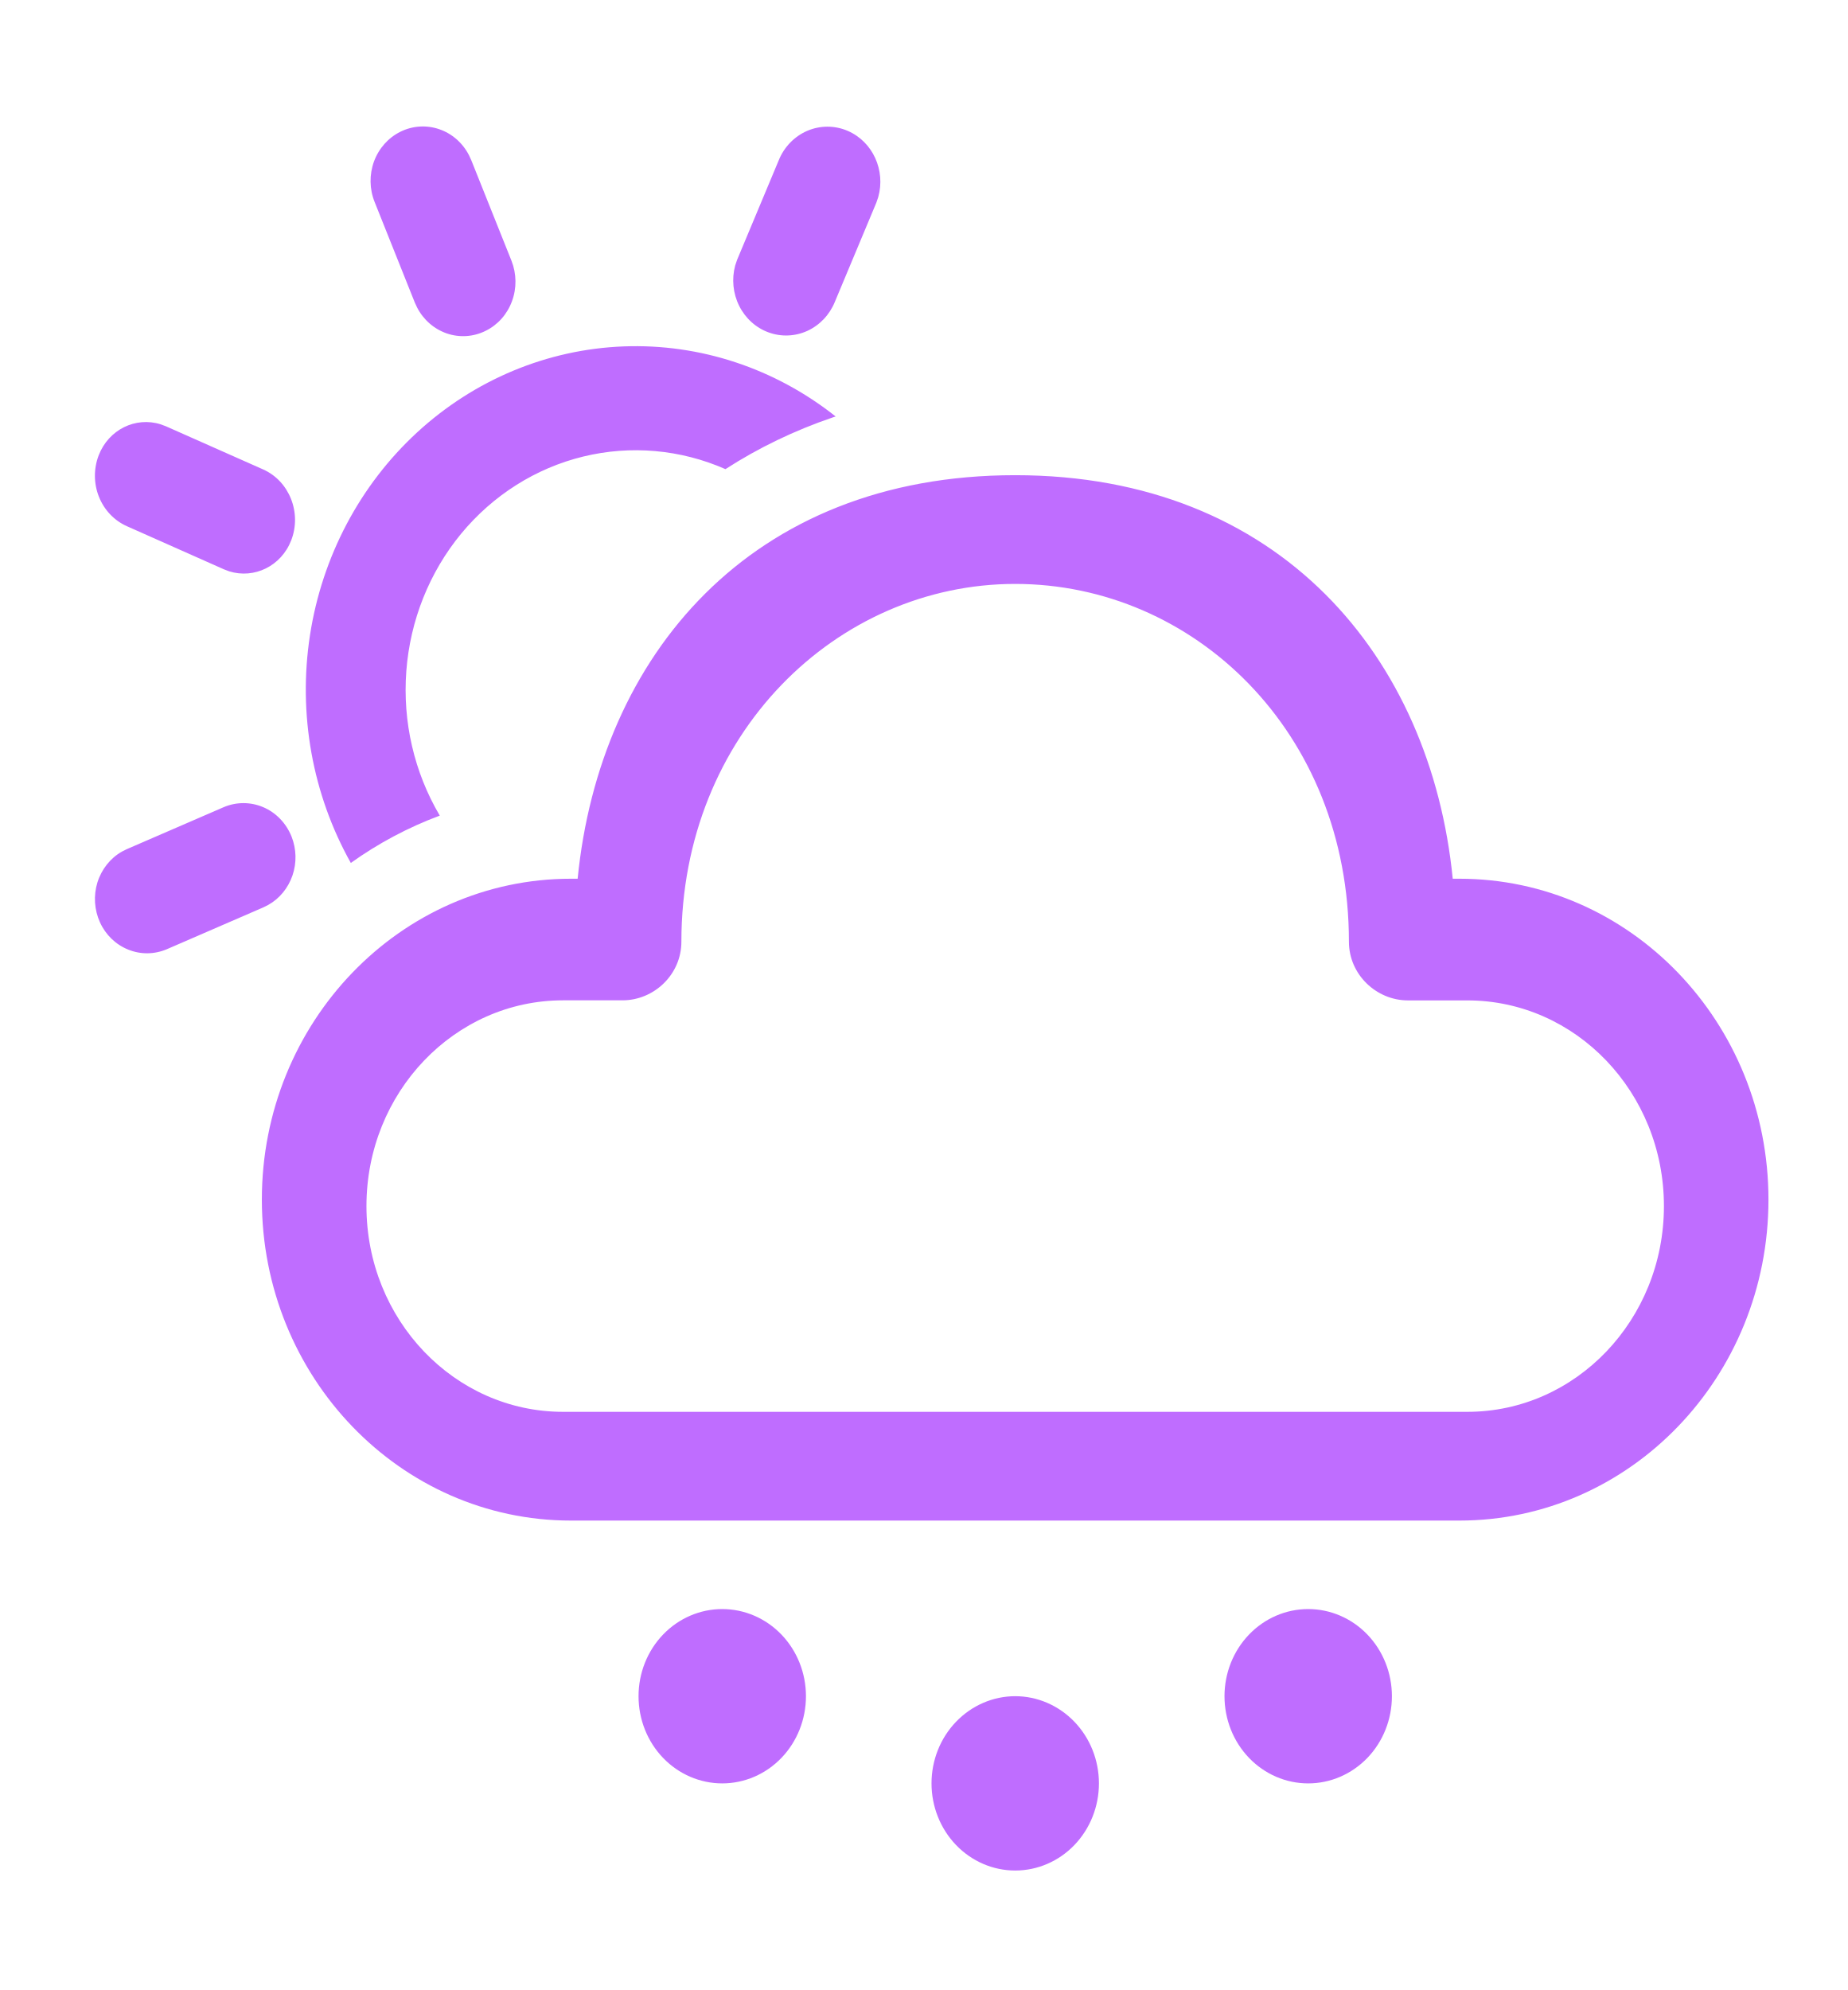
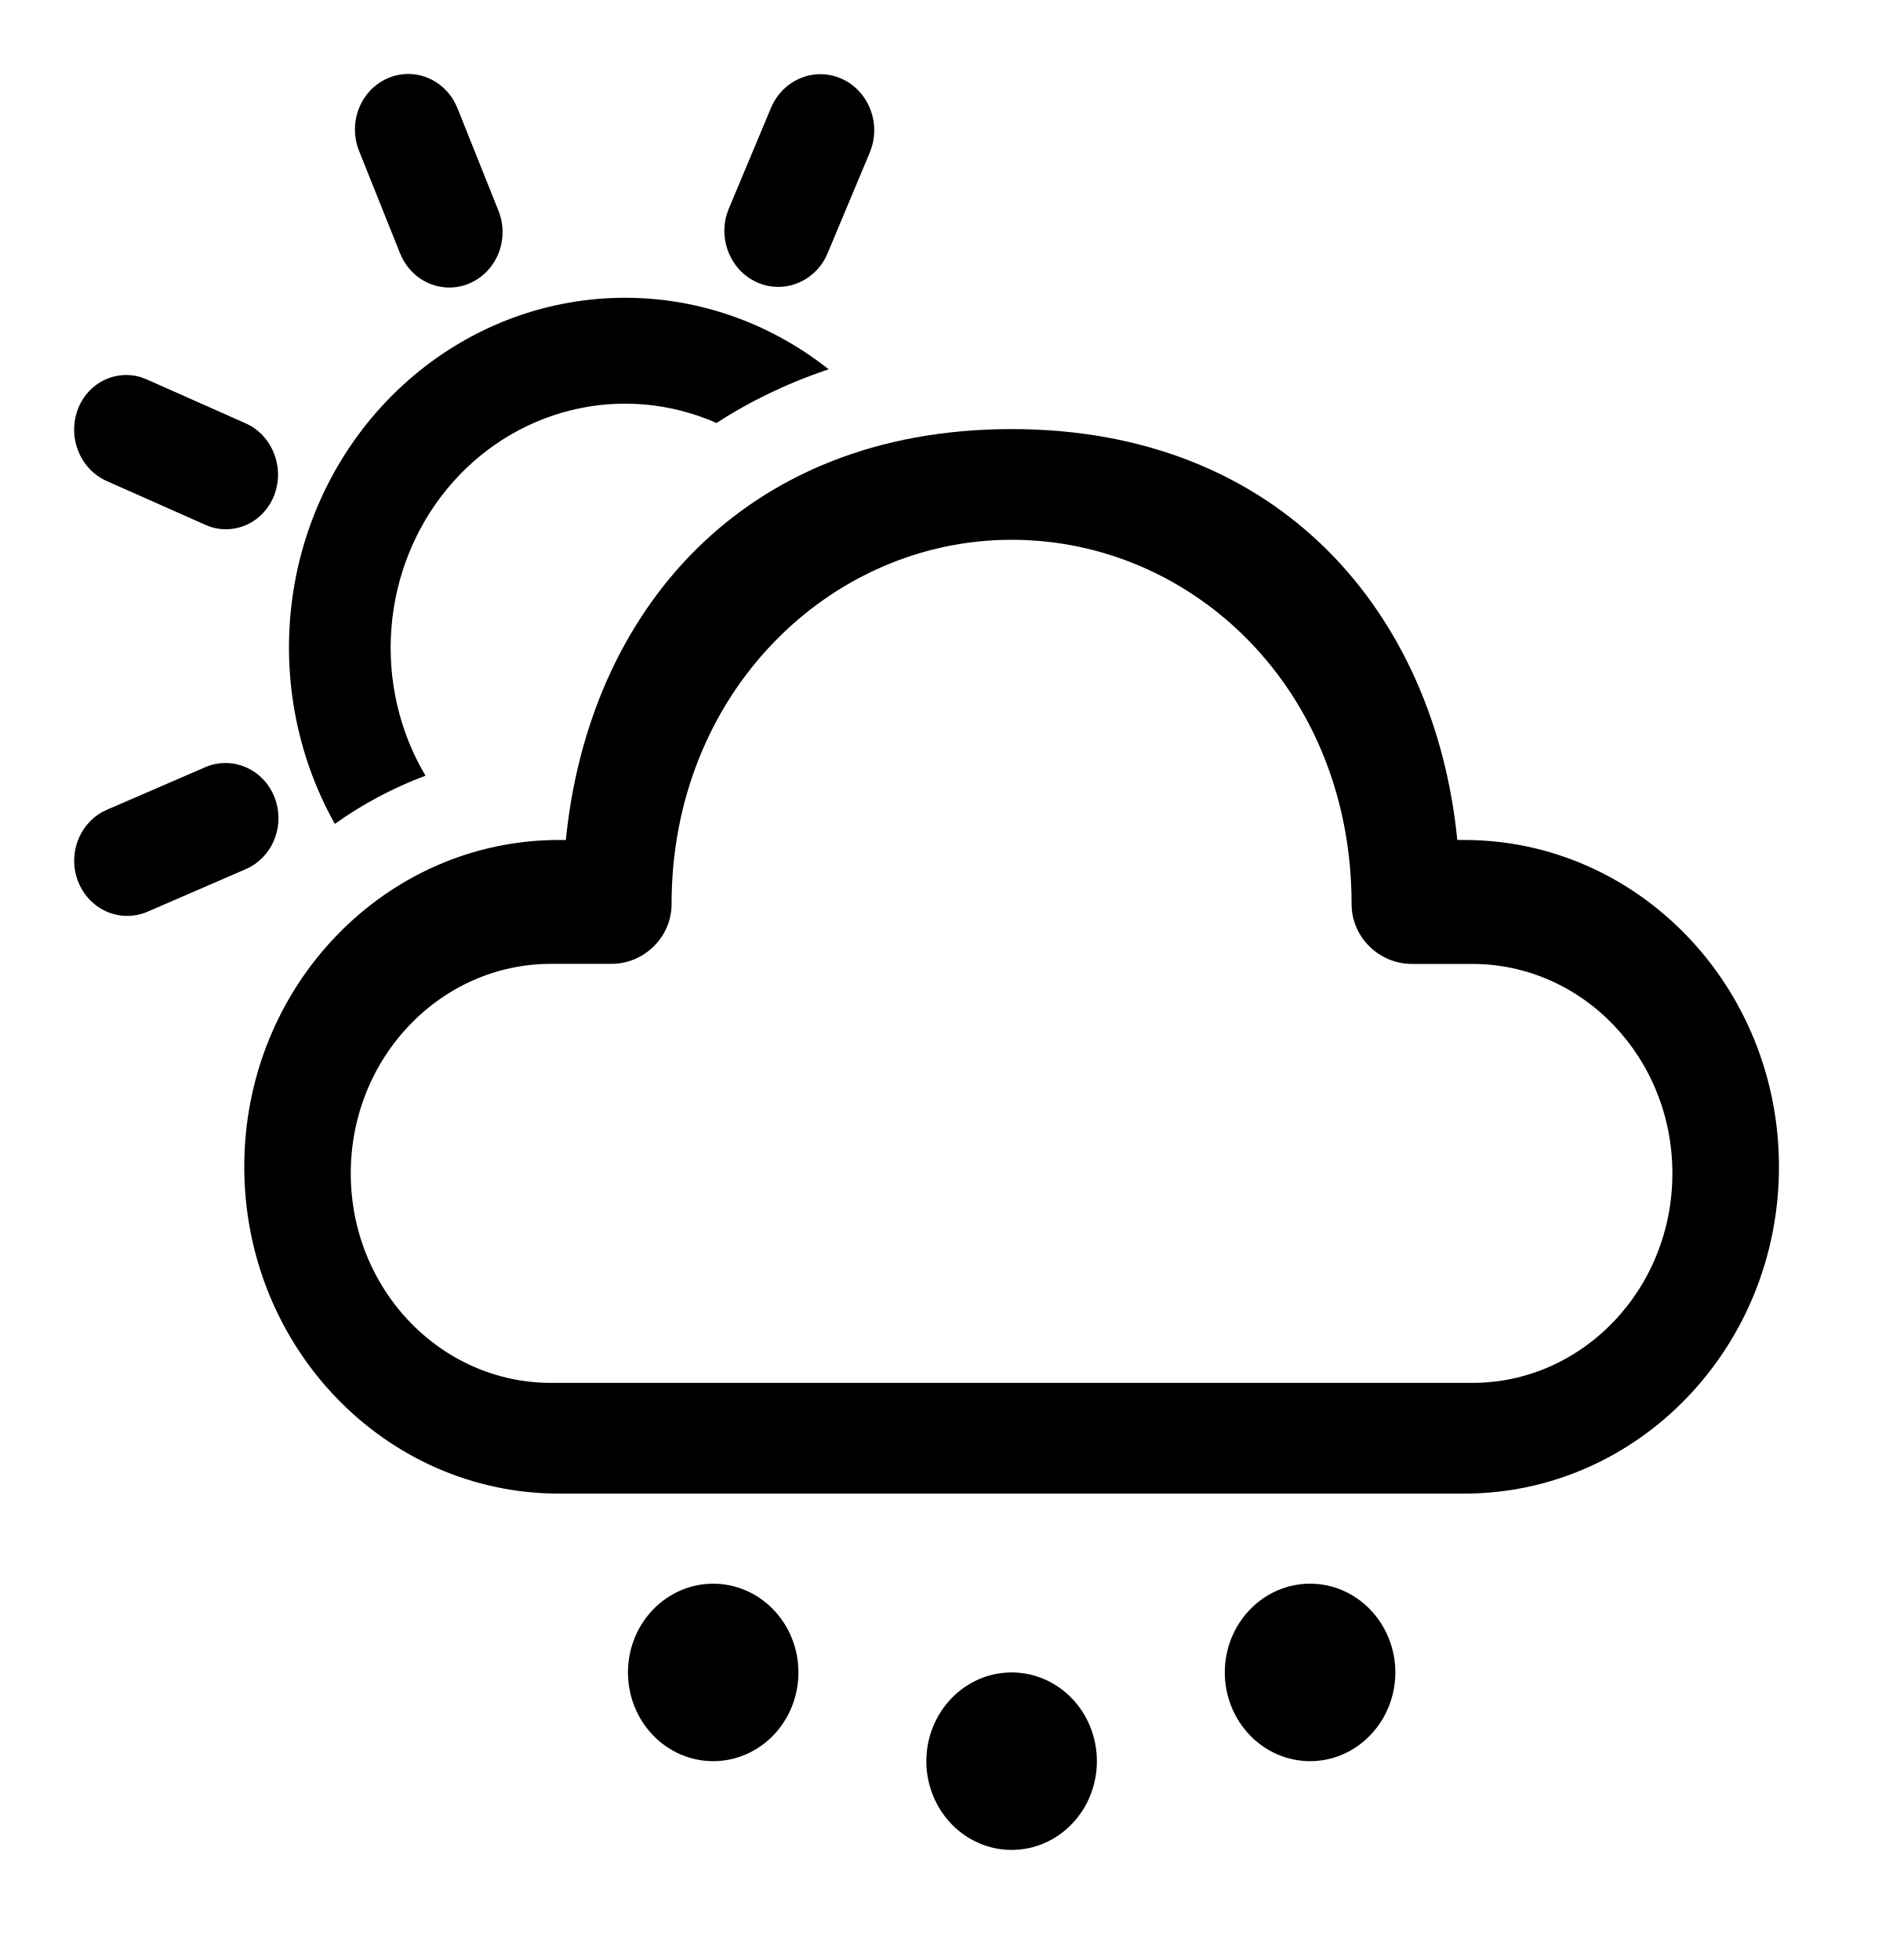
- <svg xmlns="http://www.w3.org/2000/svg" width="26" height="28" viewBox="0 0 26 28" fill="none">
-   <path d="M14.287 23.866C14.599 23.866 14.899 23.996 15.12 24.226C15.341 24.456 15.465 24.767 15.465 25.093C15.465 25.418 15.341 25.73 15.12 25.96C14.899 26.19 14.599 26.319 14.287 26.319C13.975 26.319 13.675 26.19 13.454 25.96C13.233 25.73 13.109 25.418 13.109 25.093C13.109 24.767 13.233 24.456 13.454 24.226C13.675 23.996 13.975 23.866 14.287 23.866ZM10.164 22.64C10.476 22.64 10.776 22.769 10.997 22.999C11.218 23.229 11.342 23.541 11.342 23.866C11.342 24.192 11.218 24.504 10.997 24.734C10.776 24.964 10.476 25.093 10.164 25.093C9.852 25.093 9.552 24.964 9.331 24.734C9.11 24.504 8.986 24.192 8.986 23.866C8.986 23.541 9.11 23.229 9.331 22.999C9.552 22.769 9.852 22.64 10.164 22.64ZM18.41 22.64C18.722 22.64 19.022 22.769 19.243 22.999C19.464 23.229 19.588 23.541 19.588 23.866C19.588 24.192 19.464 24.504 19.243 24.734C19.022 24.964 18.722 25.093 18.41 25.093C18.097 25.093 17.798 24.964 17.577 24.734C17.356 24.504 17.232 24.192 17.232 23.866C17.232 23.541 17.356 23.229 17.577 22.999C17.798 22.769 18.097 22.64 18.41 22.64ZM14.286 6.686C18.019 6.686 20.136 9.257 20.444 12.364H20.538C22.94 12.364 24.887 14.385 24.887 16.879C24.887 19.373 22.94 21.395 20.538 21.395H8.034C5.632 21.395 3.685 19.373 3.685 16.879C3.685 14.385 5.632 12.364 8.034 12.364H8.129C8.438 9.237 10.554 6.686 14.286 6.686ZM14.286 8.216C11.777 8.216 9.589 10.33 9.589 13.25C9.589 13.713 9.203 14.075 8.76 14.075H7.924C6.396 14.075 5.157 15.372 5.157 16.97C5.157 18.569 6.396 19.865 7.924 19.865H20.649C22.177 19.865 23.416 18.569 23.416 16.97C23.416 15.372 22.177 14.076 20.649 14.076H19.813C19.37 14.076 18.983 13.713 18.983 13.25C18.983 10.292 16.796 8.216 14.286 8.216ZM4.103 11.771C4.172 11.945 4.177 12.14 4.116 12.318C4.055 12.495 3.934 12.644 3.774 12.733L3.706 12.767L2.345 13.357C2.171 13.43 1.978 13.432 1.804 13.361C1.629 13.291 1.487 13.154 1.407 12.978C1.327 12.802 1.314 12.601 1.371 12.416C1.429 12.231 1.552 12.075 1.716 11.982L1.784 11.948L3.146 11.358C3.325 11.281 3.527 11.281 3.706 11.358C3.886 11.435 4.028 11.584 4.103 11.771ZM11.76 5.86L11.723 5.872C11.179 6.057 10.672 6.302 10.209 6.601C9.577 6.323 8.876 6.261 8.207 6.424C7.538 6.587 6.937 6.968 6.489 7.51C6.042 8.053 5.772 8.729 5.718 9.442C5.664 10.155 5.829 10.867 6.189 11.476C5.746 11.641 5.325 11.864 4.937 12.142C4.395 11.175 4.192 10.044 4.362 8.939C4.532 7.834 5.065 6.825 5.87 6.084C6.675 5.343 7.702 4.915 8.776 4.874C9.85 4.833 10.905 5.182 11.76 5.86ZM2.26 5.97L2.335 5.998L3.701 6.604C4.072 6.768 4.249 7.215 4.098 7.603C3.957 7.966 3.578 8.148 3.226 8.039L3.152 8.011L1.786 7.404C1.608 7.325 1.466 7.176 1.392 6.989C1.318 6.803 1.317 6.593 1.389 6.406C1.53 6.043 1.908 5.86 2.26 5.97ZM6.6 2.184L6.633 2.256L7.198 3.669C7.27 3.851 7.273 4.055 7.205 4.238C7.138 4.422 7.005 4.571 6.834 4.655C6.664 4.74 6.468 4.753 6.289 4.692C6.109 4.63 5.959 4.5 5.87 4.327L5.837 4.256L5.272 2.842C5.199 2.661 5.196 2.457 5.263 2.272C5.331 2.088 5.464 1.938 5.634 1.854C5.805 1.769 6.001 1.756 6.181 1.818C6.361 1.879 6.511 2.011 6.6 2.184ZM11.929 1.841C12.284 1.994 12.465 2.399 12.359 2.774L12.332 2.853L11.748 4.249C11.674 4.43 11.536 4.575 11.363 4.655C11.19 4.734 10.994 4.742 10.816 4.677C10.637 4.612 10.489 4.478 10.402 4.303C10.315 4.128 10.295 3.925 10.346 3.736L10.373 3.656L10.957 2.26C11.032 2.071 11.177 1.92 11.36 1.841C11.542 1.763 11.747 1.763 11.929 1.841Z" fill="#BF6DFF" />
+ <svg xmlns="http://www.w3.org/2000/svg" width="24" height="25" viewBox="0 0 24 25" fill="none">
+   <path d="M12.901 21.332C13.189 21.332 13.466 21.451 13.67 21.664C13.874 21.876 13.988 22.164 13.988 22.464C13.988 22.764 13.874 23.052 13.67 23.264C13.466 23.477 13.189 23.596 12.901 23.596C12.612 23.596 12.336 23.477 12.132 23.264C11.928 23.052 11.813 22.764 11.813 22.464C11.813 22.164 11.928 21.876 12.132 21.664C12.336 21.451 12.612 21.332 12.901 21.332ZM9.095 20.2C9.383 20.2 9.66 20.319 9.864 20.532C10.068 20.744 10.182 21.032 10.182 21.332C10.182 21.632 10.068 21.92 9.864 22.132C9.66 22.345 9.383 22.464 9.095 22.464C8.807 22.464 8.53 22.345 8.326 22.132C8.122 21.92 8.008 21.632 8.008 21.332C8.008 21.032 8.122 20.744 8.326 20.532C8.53 20.319 8.807 20.2 9.095 20.2ZM16.707 20.2C16.995 20.2 17.271 20.319 17.475 20.532C17.679 20.744 17.794 21.032 17.794 21.332C17.794 21.632 17.679 21.92 17.475 22.132C17.271 22.345 16.995 22.464 16.707 22.464C16.418 22.464 16.142 22.345 15.938 22.132C15.734 21.92 15.619 21.632 15.619 21.332C15.619 21.032 15.734 20.744 15.938 20.532C16.142 20.319 16.418 20.2 16.707 20.2ZM12.9 5.473C16.346 5.473 18.3 7.847 18.584 10.714H18.671C20.889 10.714 22.686 12.58 22.686 14.882C22.686 17.185 20.889 19.051 18.671 19.051H7.129C4.912 19.051 3.115 17.185 3.115 14.882C3.115 12.58 4.912 10.714 7.129 10.714H7.216C7.502 7.828 9.455 5.473 12.9 5.473ZM12.9 6.885C10.584 6.885 8.564 8.837 8.564 11.532C8.564 11.959 8.208 12.294 7.799 12.294H7.027C5.617 12.294 4.473 13.491 4.473 14.966C4.473 16.442 5.617 17.639 7.027 17.639H18.774C20.184 17.639 21.327 16.442 21.327 14.966C21.327 13.491 20.184 12.295 18.774 12.295H18.002C17.593 12.295 17.236 11.959 17.236 11.532C17.236 8.802 15.217 6.885 12.9 6.885ZM3.5 10.167C3.564 10.328 3.568 10.508 3.512 10.672C3.456 10.836 3.344 10.972 3.197 11.055L3.134 11.086L1.877 11.631C1.717 11.698 1.539 11.7 1.378 11.635C1.217 11.57 1.086 11.443 1.012 11.281C0.937 11.119 0.926 10.933 0.979 10.762C1.032 10.591 1.146 10.448 1.297 10.361L1.36 10.33L2.617 9.786C2.782 9.714 2.968 9.714 3.134 9.786C3.3 9.857 3.431 9.994 3.5 10.167ZM10.568 4.711L10.534 4.722C10.032 4.892 9.564 5.119 9.137 5.395C8.553 5.138 7.906 5.08 7.288 5.231C6.671 5.382 6.116 5.733 5.703 6.234C5.29 6.735 5.041 7.359 4.991 8.017C4.941 8.675 5.093 9.333 5.426 9.894C5.017 10.047 4.628 10.253 4.27 10.509C3.77 9.617 3.582 8.572 3.739 7.553C3.896 6.533 4.388 5.602 5.132 4.918C5.875 4.233 6.823 3.839 7.814 3.801C8.805 3.763 9.779 4.085 10.568 4.711ZM1.799 4.812L1.868 4.838L3.129 5.398C3.471 5.548 3.635 5.961 3.496 6.319C3.365 6.654 3.016 6.823 2.691 6.722L2.623 6.696L1.362 6.136C1.197 6.063 1.066 5.925 0.998 5.753C0.929 5.581 0.928 5.388 0.995 5.214C1.125 4.88 1.474 4.711 1.799 4.812ZM5.805 1.318L5.835 1.383L6.357 2.689C6.424 2.856 6.426 3.044 6.364 3.214C6.301 3.383 6.179 3.521 6.021 3.599C5.864 3.677 5.684 3.689 5.518 3.632C5.352 3.576 5.214 3.455 5.131 3.295L5.101 3.23L4.579 1.925C4.512 1.757 4.509 1.569 4.571 1.399C4.633 1.229 4.756 1.091 4.914 1.012C5.072 0.934 5.252 0.922 5.418 0.979C5.584 1.036 5.723 1.157 5.805 1.318ZM10.725 1.001C11.052 1.142 11.219 1.516 11.121 1.862L11.096 1.935L10.557 3.223C10.489 3.391 10.362 3.525 10.202 3.598C10.042 3.672 9.861 3.679 9.697 3.619C9.532 3.558 9.395 3.435 9.315 3.273C9.234 3.112 9.216 2.925 9.263 2.75L9.288 2.676L9.827 1.388C9.897 1.213 10.03 1.074 10.199 1.001C10.367 0.928 10.556 0.928 10.725 1.001Z" fill="black" />
</svg>
